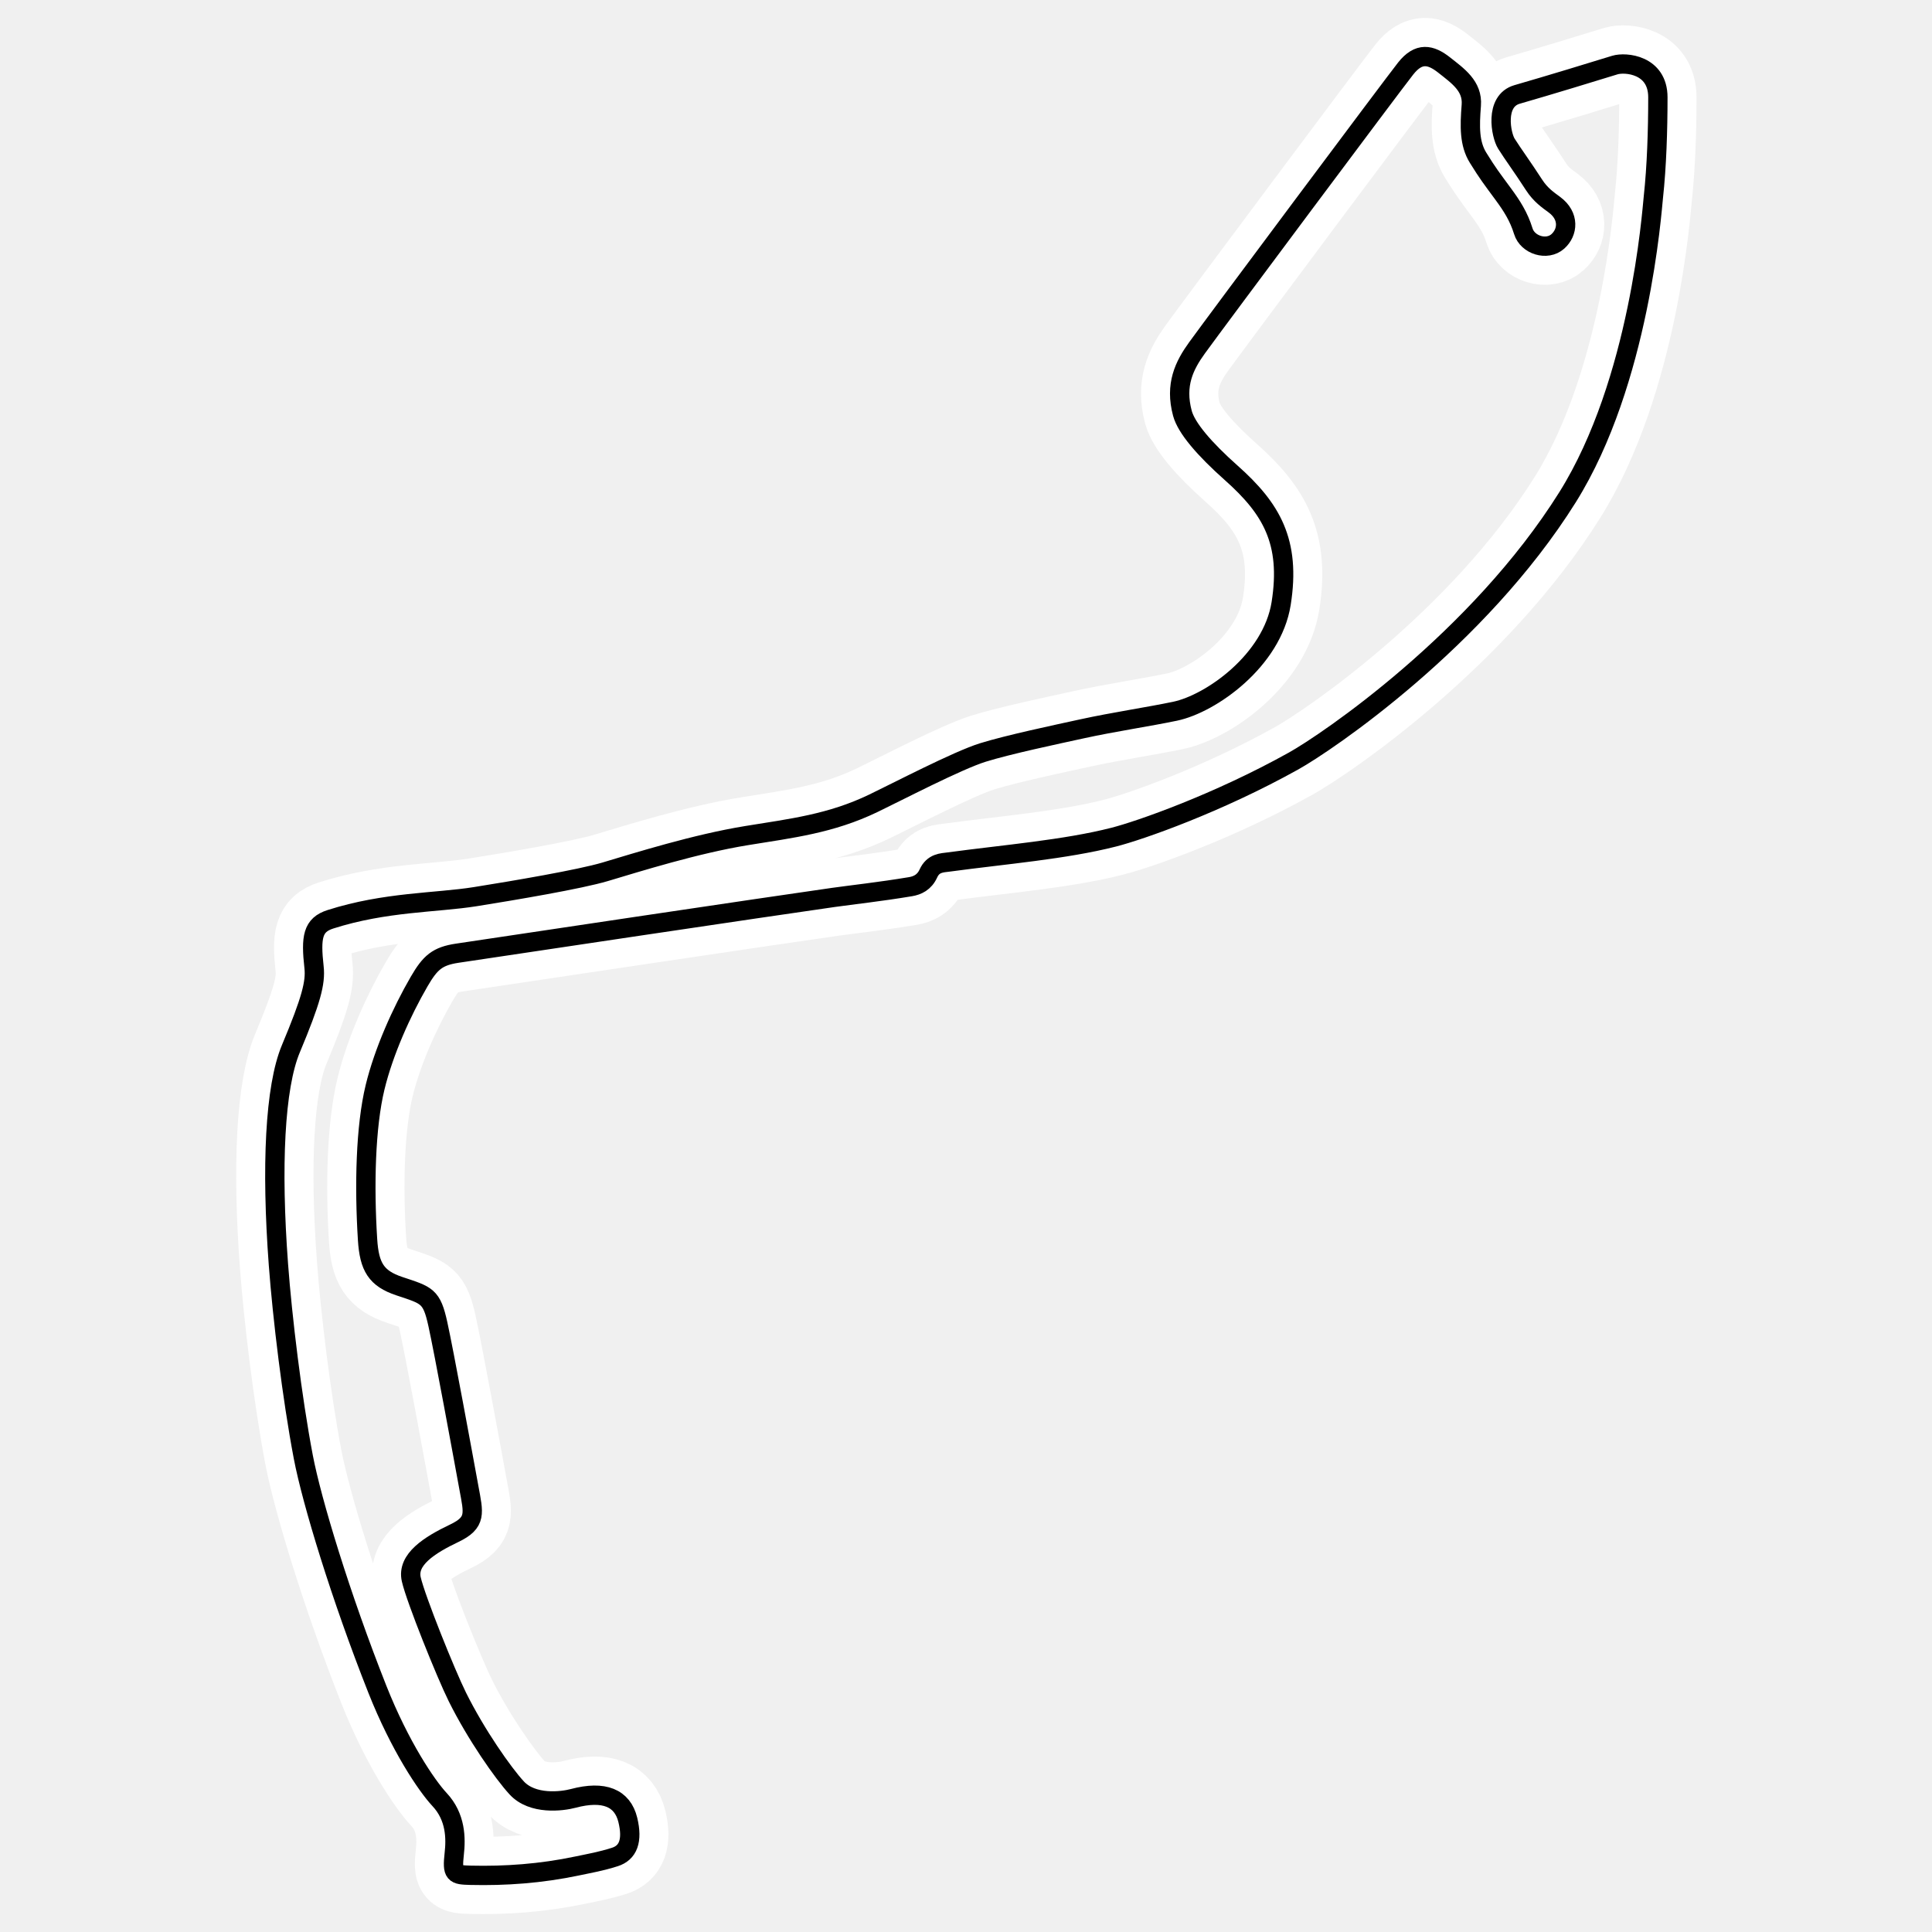
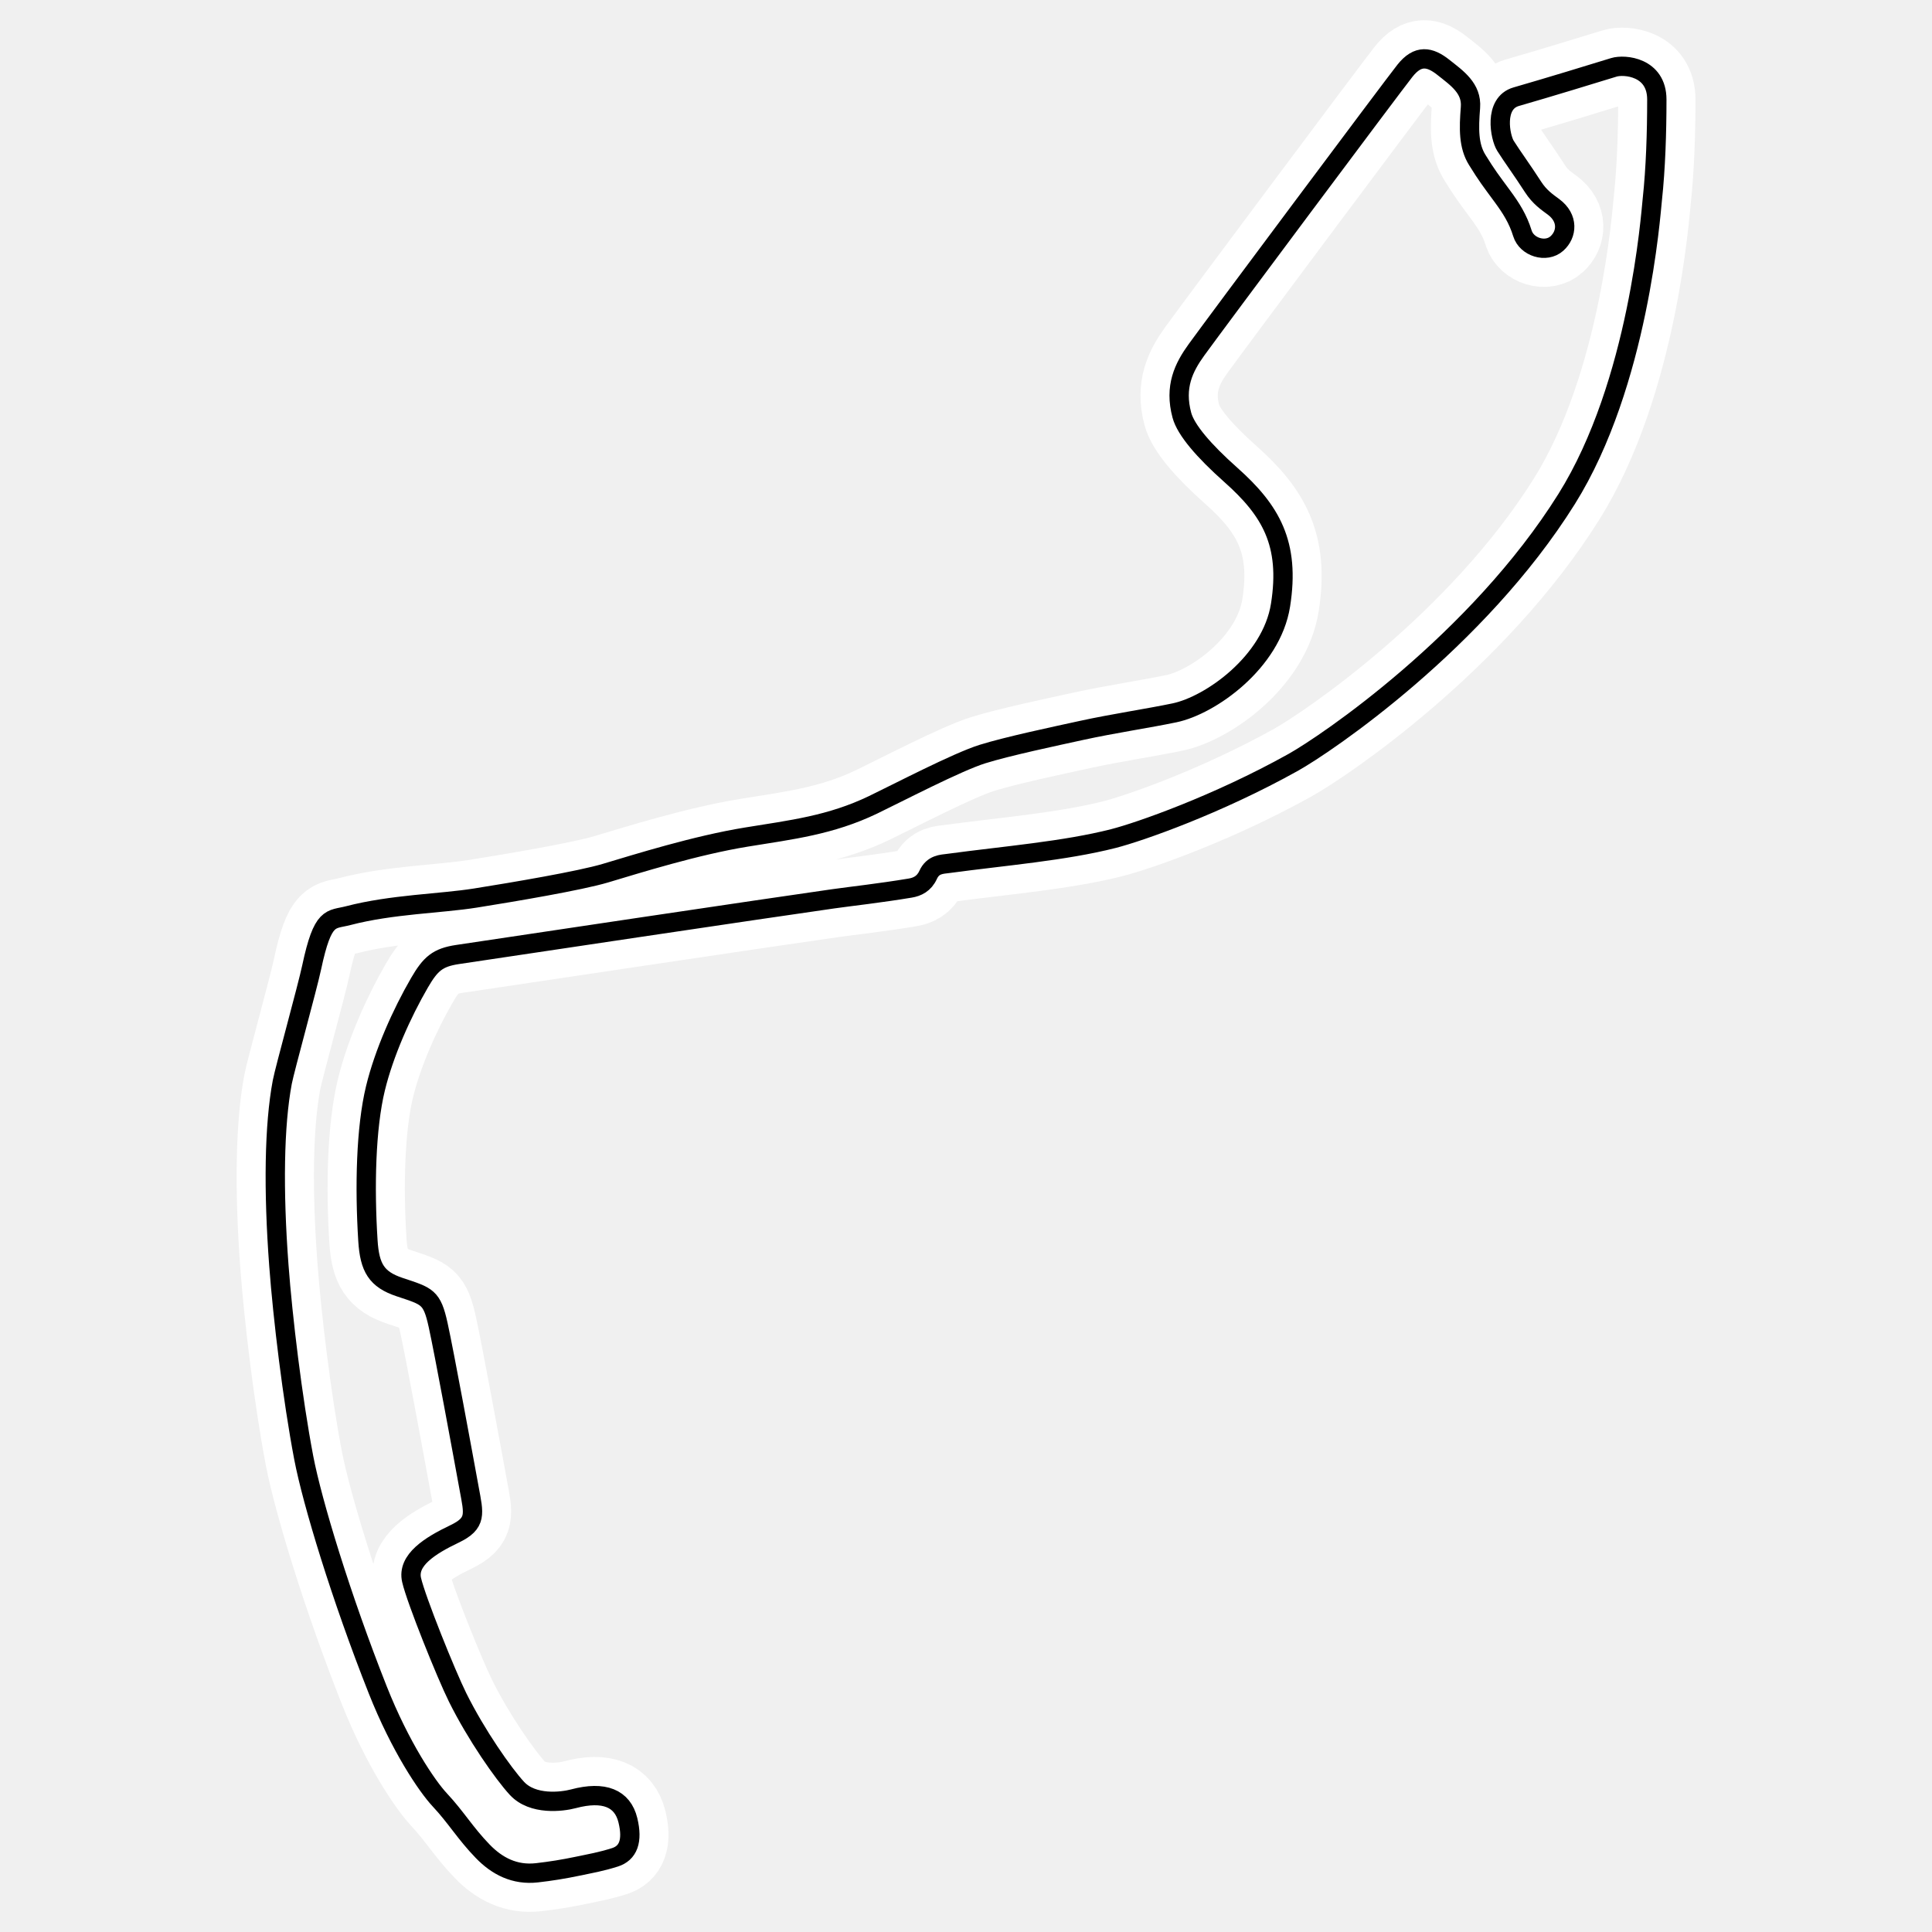
<svg xmlns="http://www.w3.org/2000/svg" width="500" height="500" xml:space="preserve">
-   <path style="fill: none; stroke: #fff; stroke-width: 20; stroke-linejoin: round; stroke-dasharray: none; stroke-opacity: 1;" d="M118.34 246.689c-5.14.773-6.994 2.392-9.853 7.316-4.586 7.9-9.192 18.213-11.413 27.36-2.487 10.24-2.829 25.555-1.95 39.456.445 7.033 2.23 10.04 8.243 12.044 7.17 2.388 8.338 2.488 9.949 9.803 1.61 7.317 6.389 33.359 8.047 42.433 1.188 6.494 2.042 8.91-3.805 11.704-6.436 3.071-12.29 6.801-11.12 11.923 1.171 5.12 8.943 24.42 11.925 30.432 4.83 9.731 11.852 19.751 15.363 23.554 4.083 4.427 11.669 3.498 14.632 2.708 7.973-2.122 12.738-.104 14.118 5.56 1.317 5.414.066 8.524-3.364 9.61-3.706 1.168-6.172 1.566-9.73 2.316-9.427 1.99-18.657 2.625-27.58 2.414-4.24-.102-4.828-.294-4.244-5.56.442-3.968.44-9.513-3.803-14.047-3.322-3.553-10.24-13.756-16.093-28.531-9.486-23.955-16.97-48.603-19.168-60.132-2.924-15.363-5.422-36.15-6.435-49.746-1.903-25.458-.928-45.988 3.217-55.89 5.267-12.585 6.437-17.12 5.999-21.07-.878-7.9-.355-10.968 4.242-12.437 14.192-4.535 27.36-4.242 37.456-5.852 10.094-1.609 27.134-4.495 33.65-6.439 8.34-2.486 23.423-7.226 36.578-9.363 11.704-1.901 21.801-3.073 32.774-8.34 6.195-2.973 21.8-11.12 28.384-13.169 6.585-2.047 18.713-4.606 25.75-6.143 8.048-1.757 17.221-3.118 23.994-4.535 9.32-1.952 25.118-13.112 27.46-27.897 2.535-15.996-2.563-24.582-12.876-33.749-7.022-6.244-11.658-11.658-12.68-15.46-1.987-7.38.472-12.37 3.803-16.97 4.974-6.878 50.625-68.035 53.99-72.278 3.366-4.244 6.436-3.659 9.95-.878 3.509 2.78 7.415 5.43 7.023 10.388-.438 5.56-.515 9.95 1.757 13.607 2.632 4.243 3.365 5.121 6.585 9.51 2.136 2.913 3.95 5.707 5.121 9.51 1.097 3.565 6.103 5.143 8.922 2.632 2.632-2.34 3.073-6.584-.876-9.508-1.636-1.212-3.58-2.507-5.269-5.122-2.926-4.536-5.415-7.9-7.168-10.68-1.389-2.204-3.13-11.027 2.778-12.731 8.632-2.486 19.607-5.852 25.31-7.608 2.719-.834 11.123-.145 11.123 8.34 0 8.486-.294 17.849-1.17 25.896-.394 3.598-3.482 47.7-22.192 77.594-23.132 36.953-62.28 63.471-70.912 68.279-19.604 10.924-39.682 17.953-46.525 19.703-12.584 3.22-28.287 4.485-42.725 6.438-1.746.235-4 .195-5.269 2.975-1.052 2.306-2.84 3.115-4.632 3.414-7.9 1.317-15.226 2.114-19.948 2.78-15.215 2.148-86.663 12.827-97.344 14.436z" />
-   <path style="fill: none; stroke: #000; stroke-width: 5; stroke-linejoin: round; stroke-dasharray: none; stroke-opacity: 1;" d="M118.34 246.689c-5.14.773-6.994 2.392-9.853 7.316-4.586 7.9-9.192 18.213-11.413 27.36-2.487 10.24-2.829 25.555-1.95 39.456.445 7.033 2.23 10.04 8.243 12.044 7.17 2.388 8.338 2.488 9.949 9.803 1.61 7.317 6.389 33.359 8.047 42.433 1.188 6.494 2.042 8.91-3.805 11.704-6.436 3.071-12.29 6.801-11.12 11.923 1.171 5.12 8.943 24.42 11.925 30.432 4.83 9.731 11.852 19.751 15.363 23.554 4.083 4.427 11.669 3.498 14.632 2.708 7.973-2.122 12.738-.104 14.118 5.56 1.317 5.414.066 8.524-3.364 9.61-3.706 1.168-6.172 1.566-9.73 2.316-9.427 1.99-18.657 2.625-27.58 2.414-4.24-.102-4.828-.294-4.244-5.56.442-3.968.44-9.513-3.803-14.047-3.322-3.553-10.24-13.756-16.093-28.531-9.486-23.955-16.97-48.603-19.168-60.132-2.924-15.363-5.422-36.15-6.435-49.746-1.903-25.458-.928-45.988 3.217-55.89 5.267-12.585 6.437-17.12 5.999-21.07-.878-7.9-.355-10.968 4.242-12.437 14.192-4.535 27.36-4.242 37.456-5.852 10.094-1.609 27.134-4.495 33.65-6.439 8.34-2.486 23.423-7.226 36.578-9.363 11.704-1.901 21.801-3.073 32.774-8.34 6.195-2.973 21.8-11.12 28.384-13.169 6.585-2.047 18.713-4.606 25.75-6.143 8.048-1.757 17.221-3.118 23.994-4.535 9.32-1.952 25.118-13.112 27.46-27.897 2.535-15.996-2.563-24.582-12.876-33.749-7.022-6.244-11.658-11.658-12.68-15.46-1.987-7.38.472-12.37 3.803-16.97 4.974-6.878 50.625-68.035 53.99-72.278 3.366-4.244 6.436-3.659 9.95-.878 3.509 2.78 7.415 5.43 7.023 10.388-.438 5.56-.515 9.95 1.757 13.607 2.632 4.243 3.365 5.121 6.585 9.51 2.136 2.913 3.95 5.707 5.121 9.51 1.097 3.565 6.103 5.143 8.922 2.632 2.632-2.34 3.073-6.584-.876-9.508-1.636-1.212-3.58-2.507-5.269-5.122-2.926-4.536-5.415-7.9-7.168-10.68-1.389-2.204-3.13-11.027 2.778-12.731 8.632-2.486 19.607-5.852 25.31-7.608 2.719-.834 11.123-.145 11.123 8.34 0 8.486-.294 17.849-1.17 25.896-.394 3.598-3.482 47.7-22.192 77.594-23.132 36.953-62.28 63.471-70.912 68.279-19.604 10.924-39.682 17.953-46.525 19.703-12.584 3.22-28.287 4.485-42.725 6.438-1.746.235-4 .195-5.269 2.975-1.052 2.306-2.84 3.115-4.632 3.414-7.9 1.317-15.226 2.114-19.948 2.78-15.215 2.148-86.663 12.827-97.344 14.436z" />
+   <path style="fill: none; stroke: #fff; stroke-width: 20; stroke-linejoin: round; stroke-dasharray: none; stroke-opacity: 1;" d="M118.406 247.028c-5.133.773-6.986 2.39-9.842 7.309-4.58 7.891-9.182 18.193-11.4 27.33-2.484 10.23-2.826 25.527-1.947 39.413.444 7.026 2.226 10.029 8.233 12.032 7.162 2.384 8.33 2.485 9.938 9.792 1.608 7.309 6.382 33.322 8.039 42.386 1.186 6.488 2.04 8.901-3.802 11.691-6.428 3.068-12.276 6.795-11.107 11.91 1.17 5.115 8.933 24.394 11.912 30.4 4.824 9.72 11.839 19.73 15.346 23.528 4.08 4.422 11.656 3.494 14.616 2.705 7.965-2.119 12.725-.103 14.103 5.554 1.316 5.408.065 8.514-3.36 9.6-3.703 1.166-6.166 1.564-9.72 2.313a111.212 111.212 0 0 1-10.448 1.685c-5.803.66-10.35-1.757-14.033-5.56-4.53-4.674-6.868-8.768-11.107-13.298-3.319-3.549-10.23-13.74-16.076-28.5-9.476-23.929-16.95-48.55-19.147-60.067-2.92-15.345-5.416-36.11-6.428-49.691-1.47-19.647-1.222-36.354.877-47.499.618-3.282 6.489-24.453 7.597-29.67 2.925-13.738 4.923-12.235 9.472-13.424 11.282-2.945 23.905-3.116 32.913-4.552 10.083-1.606 27.104-4.49 33.614-6.431 8.331-2.484 23.397-7.218 36.537-9.354 11.692-1.899 21.778-3.07 32.74-8.33 6.187-2.97 21.775-11.107 28.353-13.155 6.577-2.044 18.692-4.601 25.72-6.136 8.04-1.755 17.204-3.115 23.97-4.53 9.31-1.95 25.09-13.098 27.43-27.867 2.531-15.979-2.56-24.556-12.862-33.712-7.015-6.237-11.646-11.645-12.668-15.443-1.983-7.373.473-12.356 3.8-16.953 4.969-6.87 50.57-67.96 53.932-72.199 3.362-4.239 6.429-3.654 9.94-.877 3.504 2.778 7.406 5.424 7.014 10.377-.437 5.553-.514 9.94 1.756 13.592 2.628 4.239 3.36 5.116 6.577 9.5 2.134 2.91 3.945 5.7 5.116 9.5 1.095 3.56 6.096 5.137 8.912 2.63 2.629-2.34 3.07-6.578-.875-9.5-1.634-1.21-3.577-2.504-5.263-5.115-2.923-4.531-5.41-7.892-7.16-10.67-1.388-2.2-3.128-11.013 2.774-12.716 8.623-2.484 19.586-5.846 25.283-7.6 2.716-.833 11.11-.145 11.11 8.331 0 8.477-.294 17.83-1.167 25.868-.395 3.594-3.479 47.65-22.17 77.51-23.106 36.913-62.211 63.402-70.834 68.205-19.583 10.912-39.64 17.933-46.475 19.682-12.57 3.215-28.256 4.48-42.678 6.43-1.745.235-3.997.195-5.263 2.972-1.051 2.304-2.837 3.112-4.627 3.41-7.892 1.316-15.21 2.112-19.927 2.778-15.198 2.142-86.569 12.81-97.238 14.416z" />
+   <path style="fill: none; stroke: #000; stroke-width: 5; stroke-linejoin: round; stroke-dasharray: none; stroke-opacity: 1;" d="M118.406 247.028c-5.133.773-6.986 2.39-9.842 7.309-4.58 7.891-9.182 18.193-11.4 27.33-2.484 10.23-2.826 25.527-1.947 39.413.444 7.026 2.226 10.029 8.233 12.032 7.162 2.384 8.33 2.485 9.938 9.792 1.608 7.309 6.382 33.322 8.039 42.386 1.186 6.488 2.04 8.901-3.802 11.691-6.428 3.068-12.276 6.795-11.107 11.91 1.17 5.115 8.933 24.394 11.912 30.4 4.824 9.72 11.839 19.73 15.346 23.528 4.08 4.422 11.656 3.494 14.616 2.705 7.965-2.119 12.725-.103 14.103 5.554 1.316 5.408.065 8.514-3.36 9.6-3.703 1.166-6.166 1.564-9.72 2.313a111.212 111.212 0 0 1-10.448 1.685c-5.803.66-10.35-1.757-14.033-5.56-4.53-4.674-6.868-8.768-11.107-13.298-3.319-3.549-10.23-13.74-16.076-28.5-9.476-23.929-16.95-48.55-19.147-60.067-2.92-15.345-5.416-36.11-6.428-49.691-1.47-19.647-1.222-36.354.877-47.499.618-3.282 6.489-24.453 7.597-29.67 2.925-13.738 4.923-12.235 9.472-13.424 11.282-2.945 23.905-3.116 32.913-4.552 10.083-1.606 27.104-4.49 33.614-6.431 8.331-2.484 23.397-7.218 36.537-9.354 11.692-1.899 21.778-3.07 32.74-8.33 6.187-2.97 21.775-11.107 28.353-13.155 6.577-2.044 18.692-4.601 25.72-6.136 8.04-1.755 17.204-3.115 23.97-4.53 9.31-1.95 25.09-13.098 27.43-27.867 2.531-15.979-2.56-24.556-12.862-33.712-7.015-6.237-11.646-11.645-12.668-15.443-1.983-7.373.473-12.356 3.8-16.953 4.969-6.87 50.57-67.96 53.932-72.199 3.362-4.239 6.429-3.654 9.94-.877 3.504 2.778 7.406 5.424 7.014 10.377-.437 5.553-.514 9.94 1.756 13.592 2.628 4.239 3.36 5.116 6.577 9.5 2.134 2.91 3.945 5.7 5.116 9.5 1.095 3.56 6.096 5.137 8.912 2.63 2.629-2.34 3.07-6.578-.875-9.5-1.634-1.21-3.577-2.504-5.263-5.115-2.923-4.531-5.41-7.892-7.16-10.67-1.388-2.2-3.128-11.013 2.774-12.716 8.623-2.484 19.586-5.846 25.283-7.6 2.716-.833 11.11-.145 11.11 8.331 0 8.477-.294 17.83-1.167 25.868-.395 3.594-3.479 47.65-22.17 77.51-23.106 36.913-62.211 63.402-70.834 68.205-19.583 10.912-39.64 17.933-46.475 19.682-12.57 3.215-28.256 4.48-42.678 6.43-1.745.235-3.997.195-5.263 2.972-1.051 2.304-2.837 3.112-4.627 3.41-7.892 1.316-15.21 2.112-19.927 2.778-15.198 2.142-86.569 12.81-97.238 14.416z" />
</svg>
